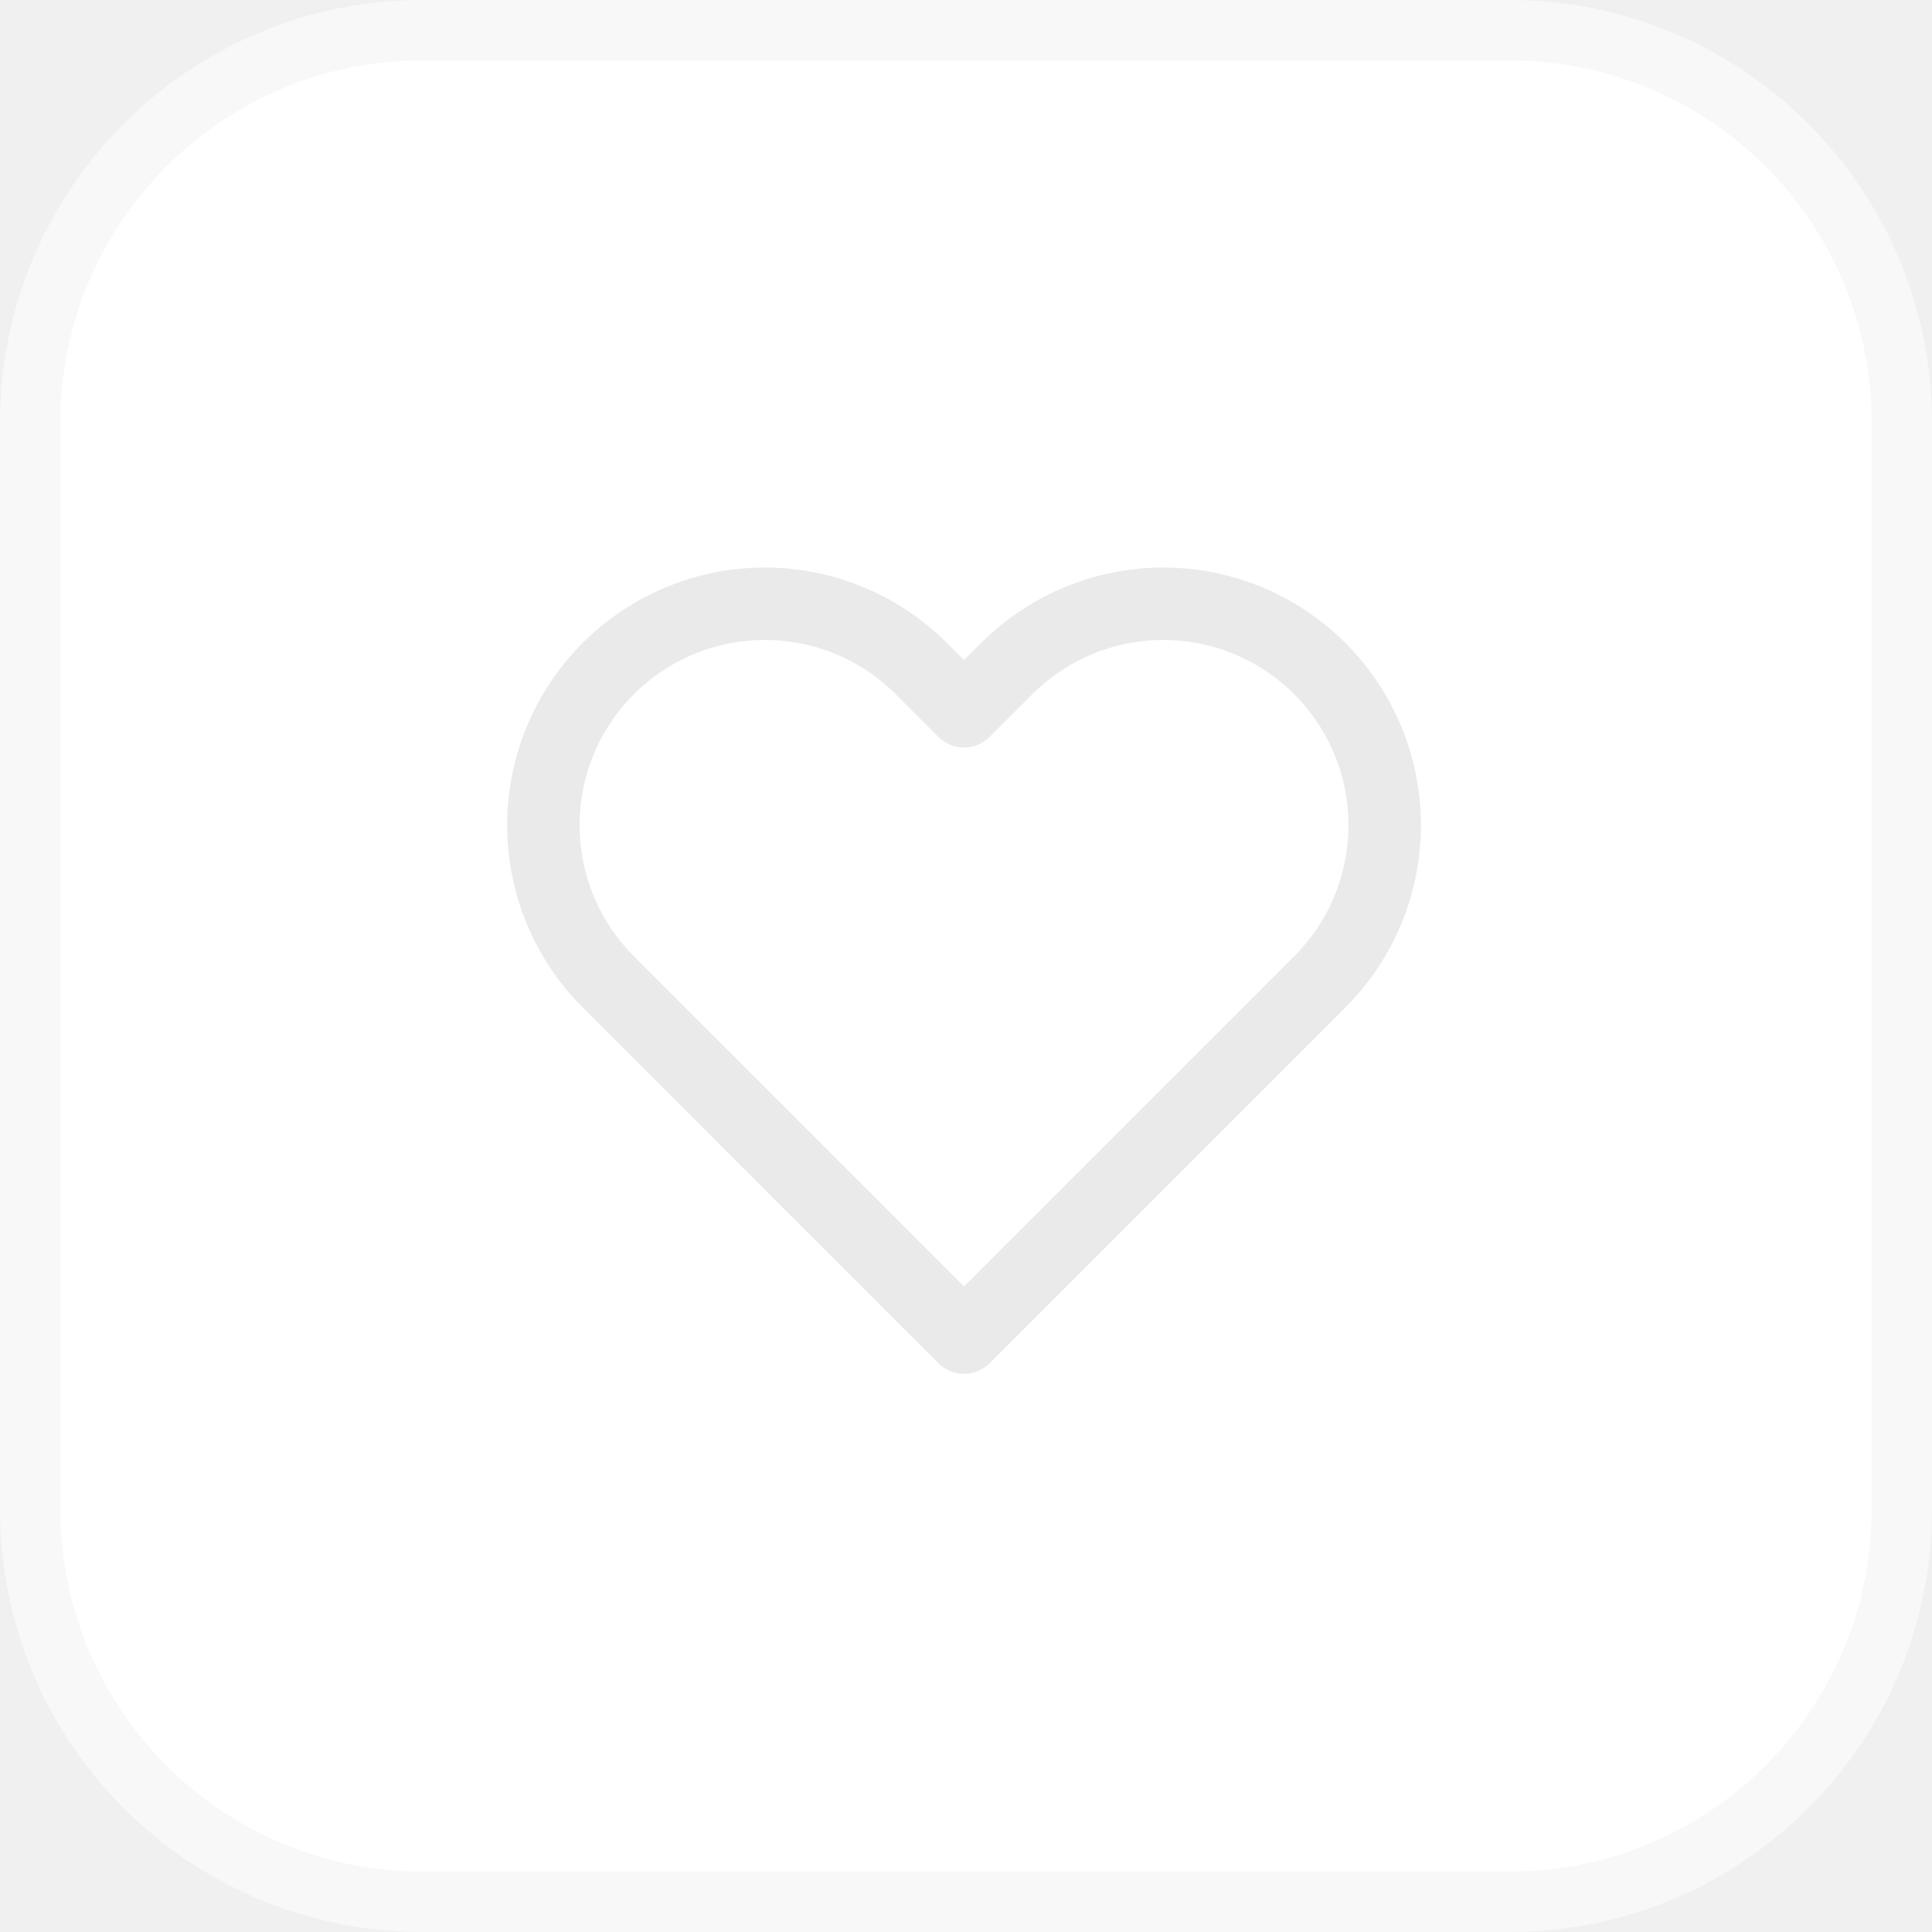
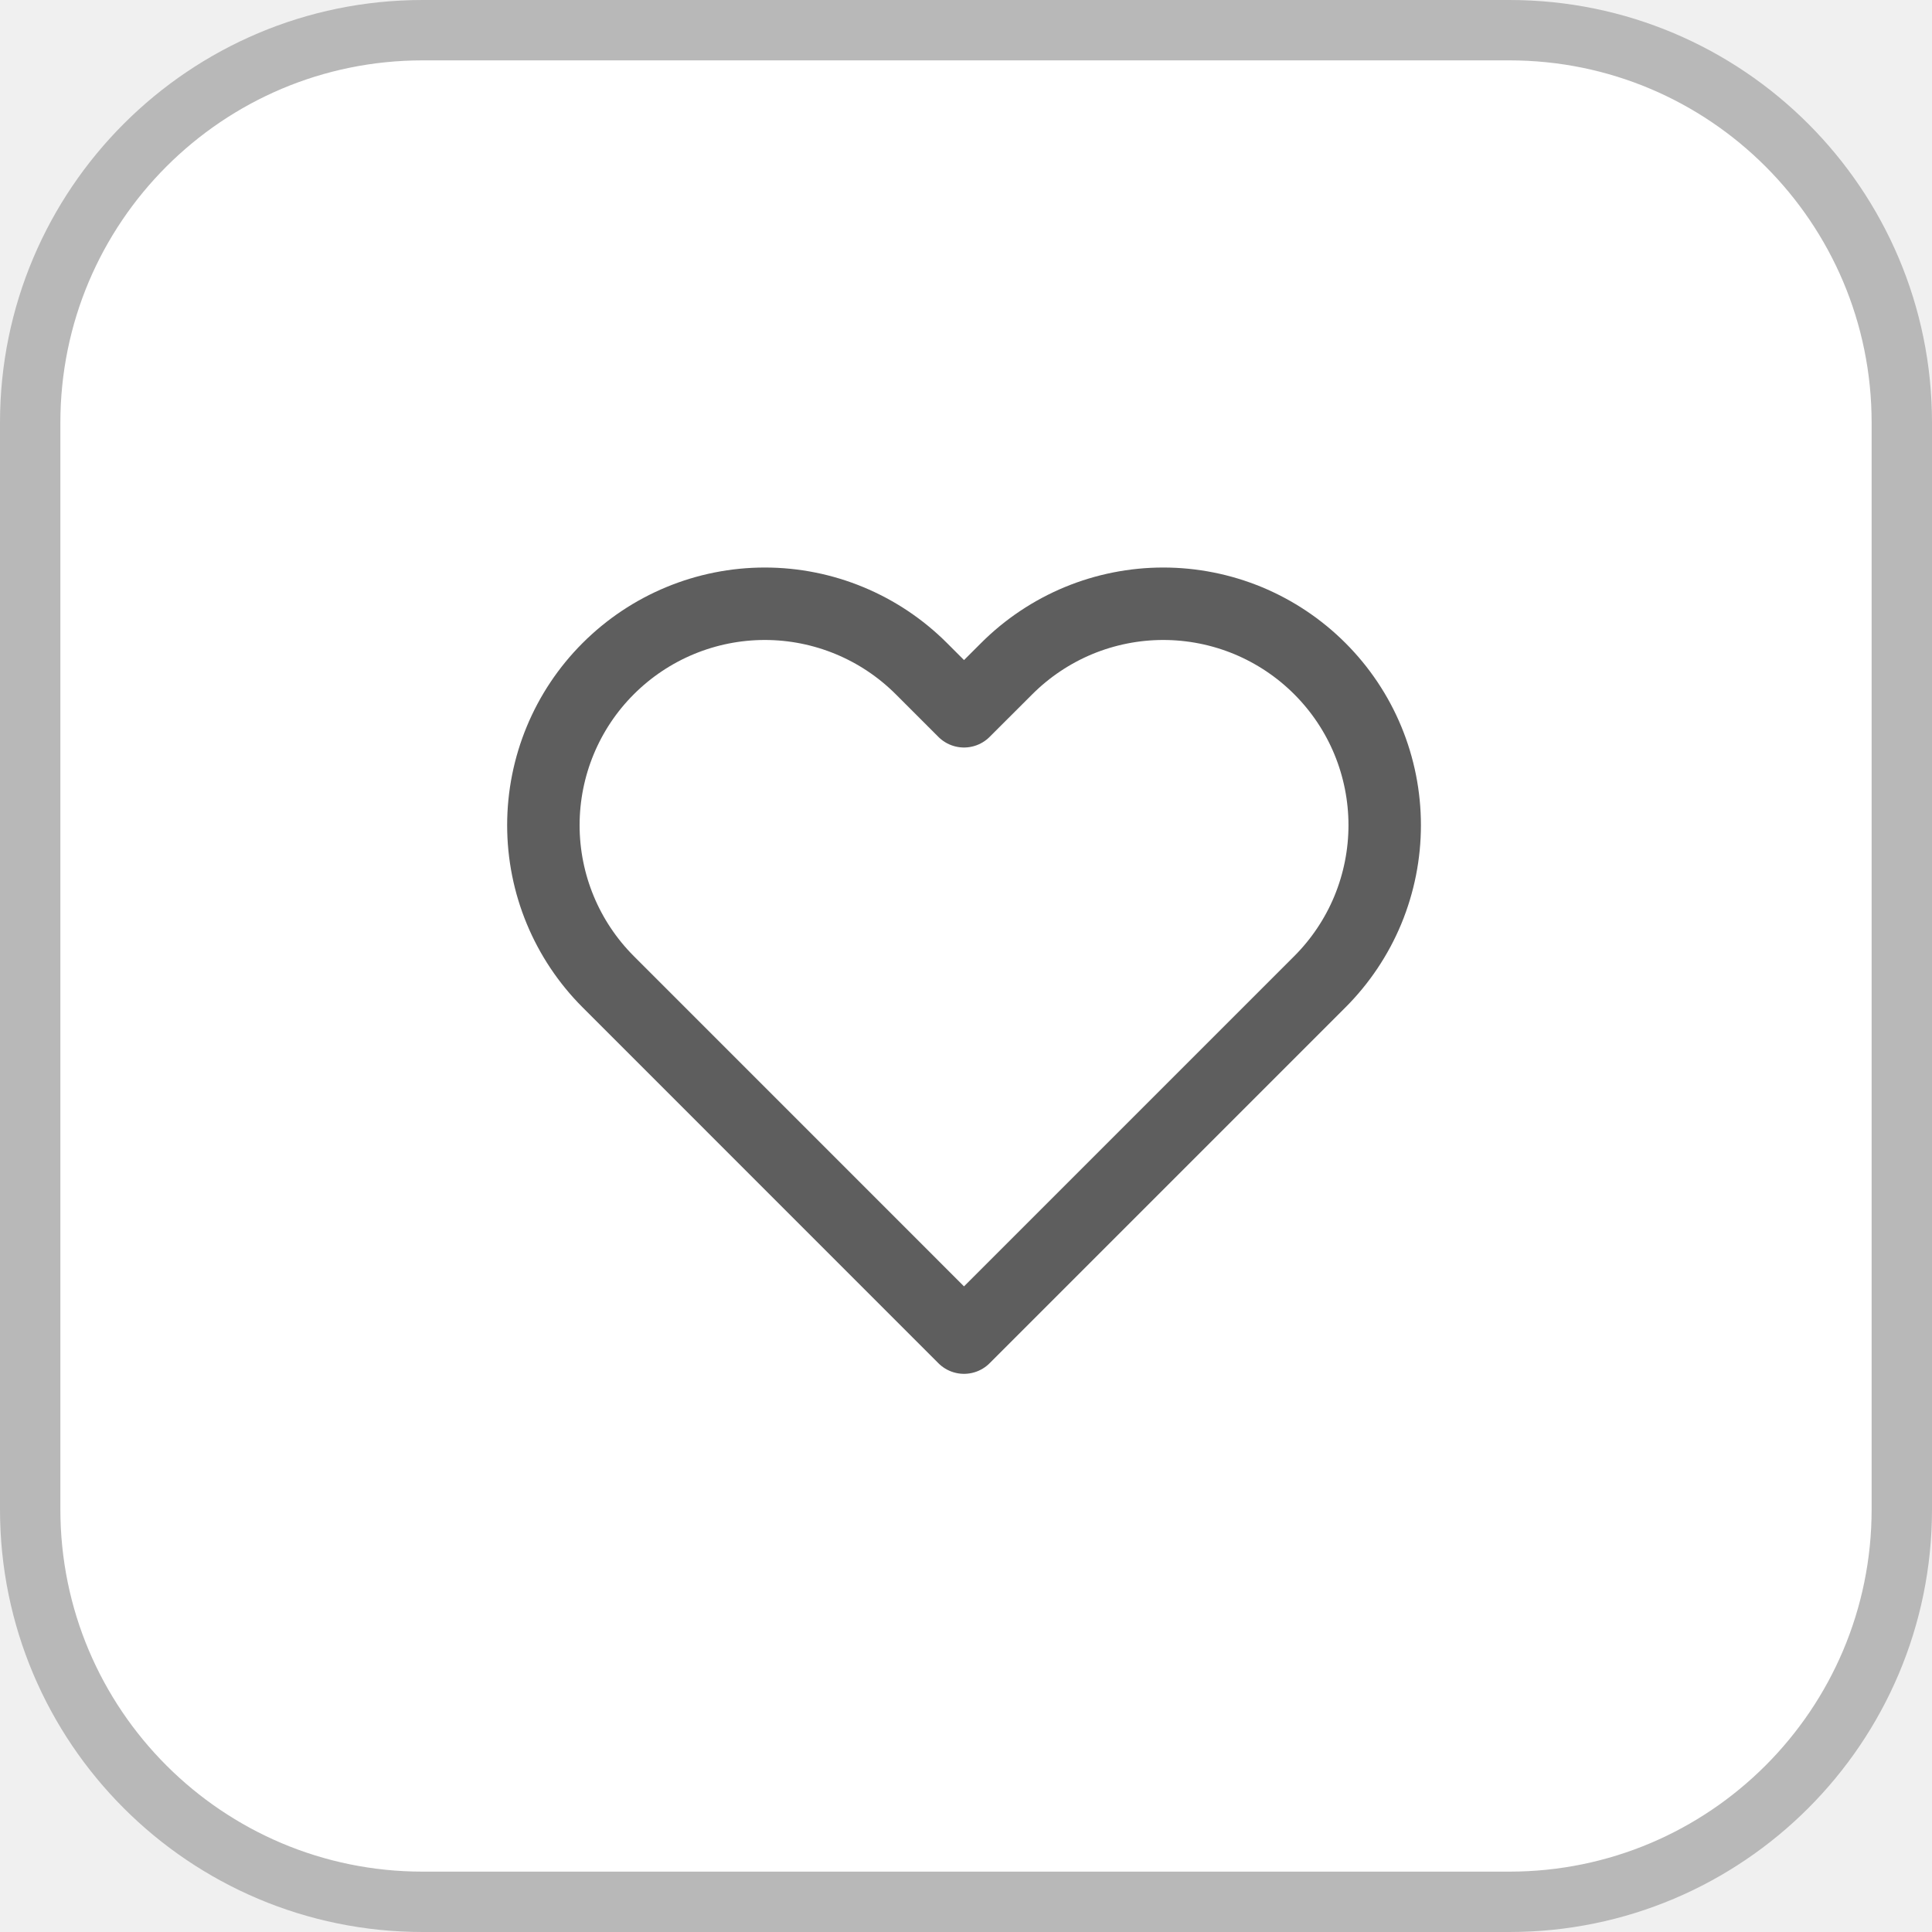
<svg xmlns="http://www.w3.org/2000/svg" width="32" height="32" viewBox="0 0 32 32" fill="none">
-   <rect x="0.5" y="0.5" width="31" height="31" rx="6.5" fill="white" stroke="#F8F8F8" />
-   <path d="M21.861 11.075C21.52 10.734 21.116 10.464 20.671 10.279C20.226 10.095 19.749 10 19.267 10C18.786 10 18.309 10.095 17.864 10.279C17.419 10.464 17.015 10.734 16.674 11.075L15.967 11.781L15.261 11.075C14.573 10.387 13.64 10 12.668 10C11.695 10 10.762 10.387 10.074 11.075C9.386 11.762 9 12.695 9 13.668C9 14.641 9.386 15.573 10.074 16.261L10.781 16.968L15.967 22.155L21.154 16.968L21.861 16.261C22.201 15.921 22.472 15.516 22.656 15.072C22.84 14.627 22.935 14.149 22.935 13.668C22.935 13.186 22.84 12.709 22.656 12.264C22.472 11.819 22.201 11.415 21.861 11.075Z" stroke="#EAEAEA" stroke-width="1.2" stroke-linecap="round" stroke-linejoin="round" />
+   <rect x="0.5" y="0.5" width="31" height="31" rx="6.5" fill="white" stroke="#b8b8b8" />
+   <path d="M21.861 11.075C21.52 10.734 21.116 10.464 20.671 10.279C20.226 10.095 19.749 10 19.267 10C18.786 10 18.309 10.095 17.864 10.279C17.419 10.464 17.015 10.734 16.674 11.075L15.967 11.781L15.261 11.075C14.573 10.387 13.64 10 12.668 10C11.695 10 10.762 10.387 10.074 11.075C9.386 11.762 9 12.695 9 13.668C9 14.641 9.386 15.573 10.074 16.261L10.781 16.968L15.967 22.155L21.154 16.968L21.861 16.261C22.201 15.921 22.472 15.516 22.656 15.072C22.84 14.627 22.935 14.149 22.935 13.668C22.935 13.186 22.84 12.709 22.656 12.264C22.472 11.819 22.201 11.415 21.861 11.075Z" stroke="#5e5e5e" stroke-width="1.2" stroke-linecap="round" stroke-linejoin="round" />
</svg>
